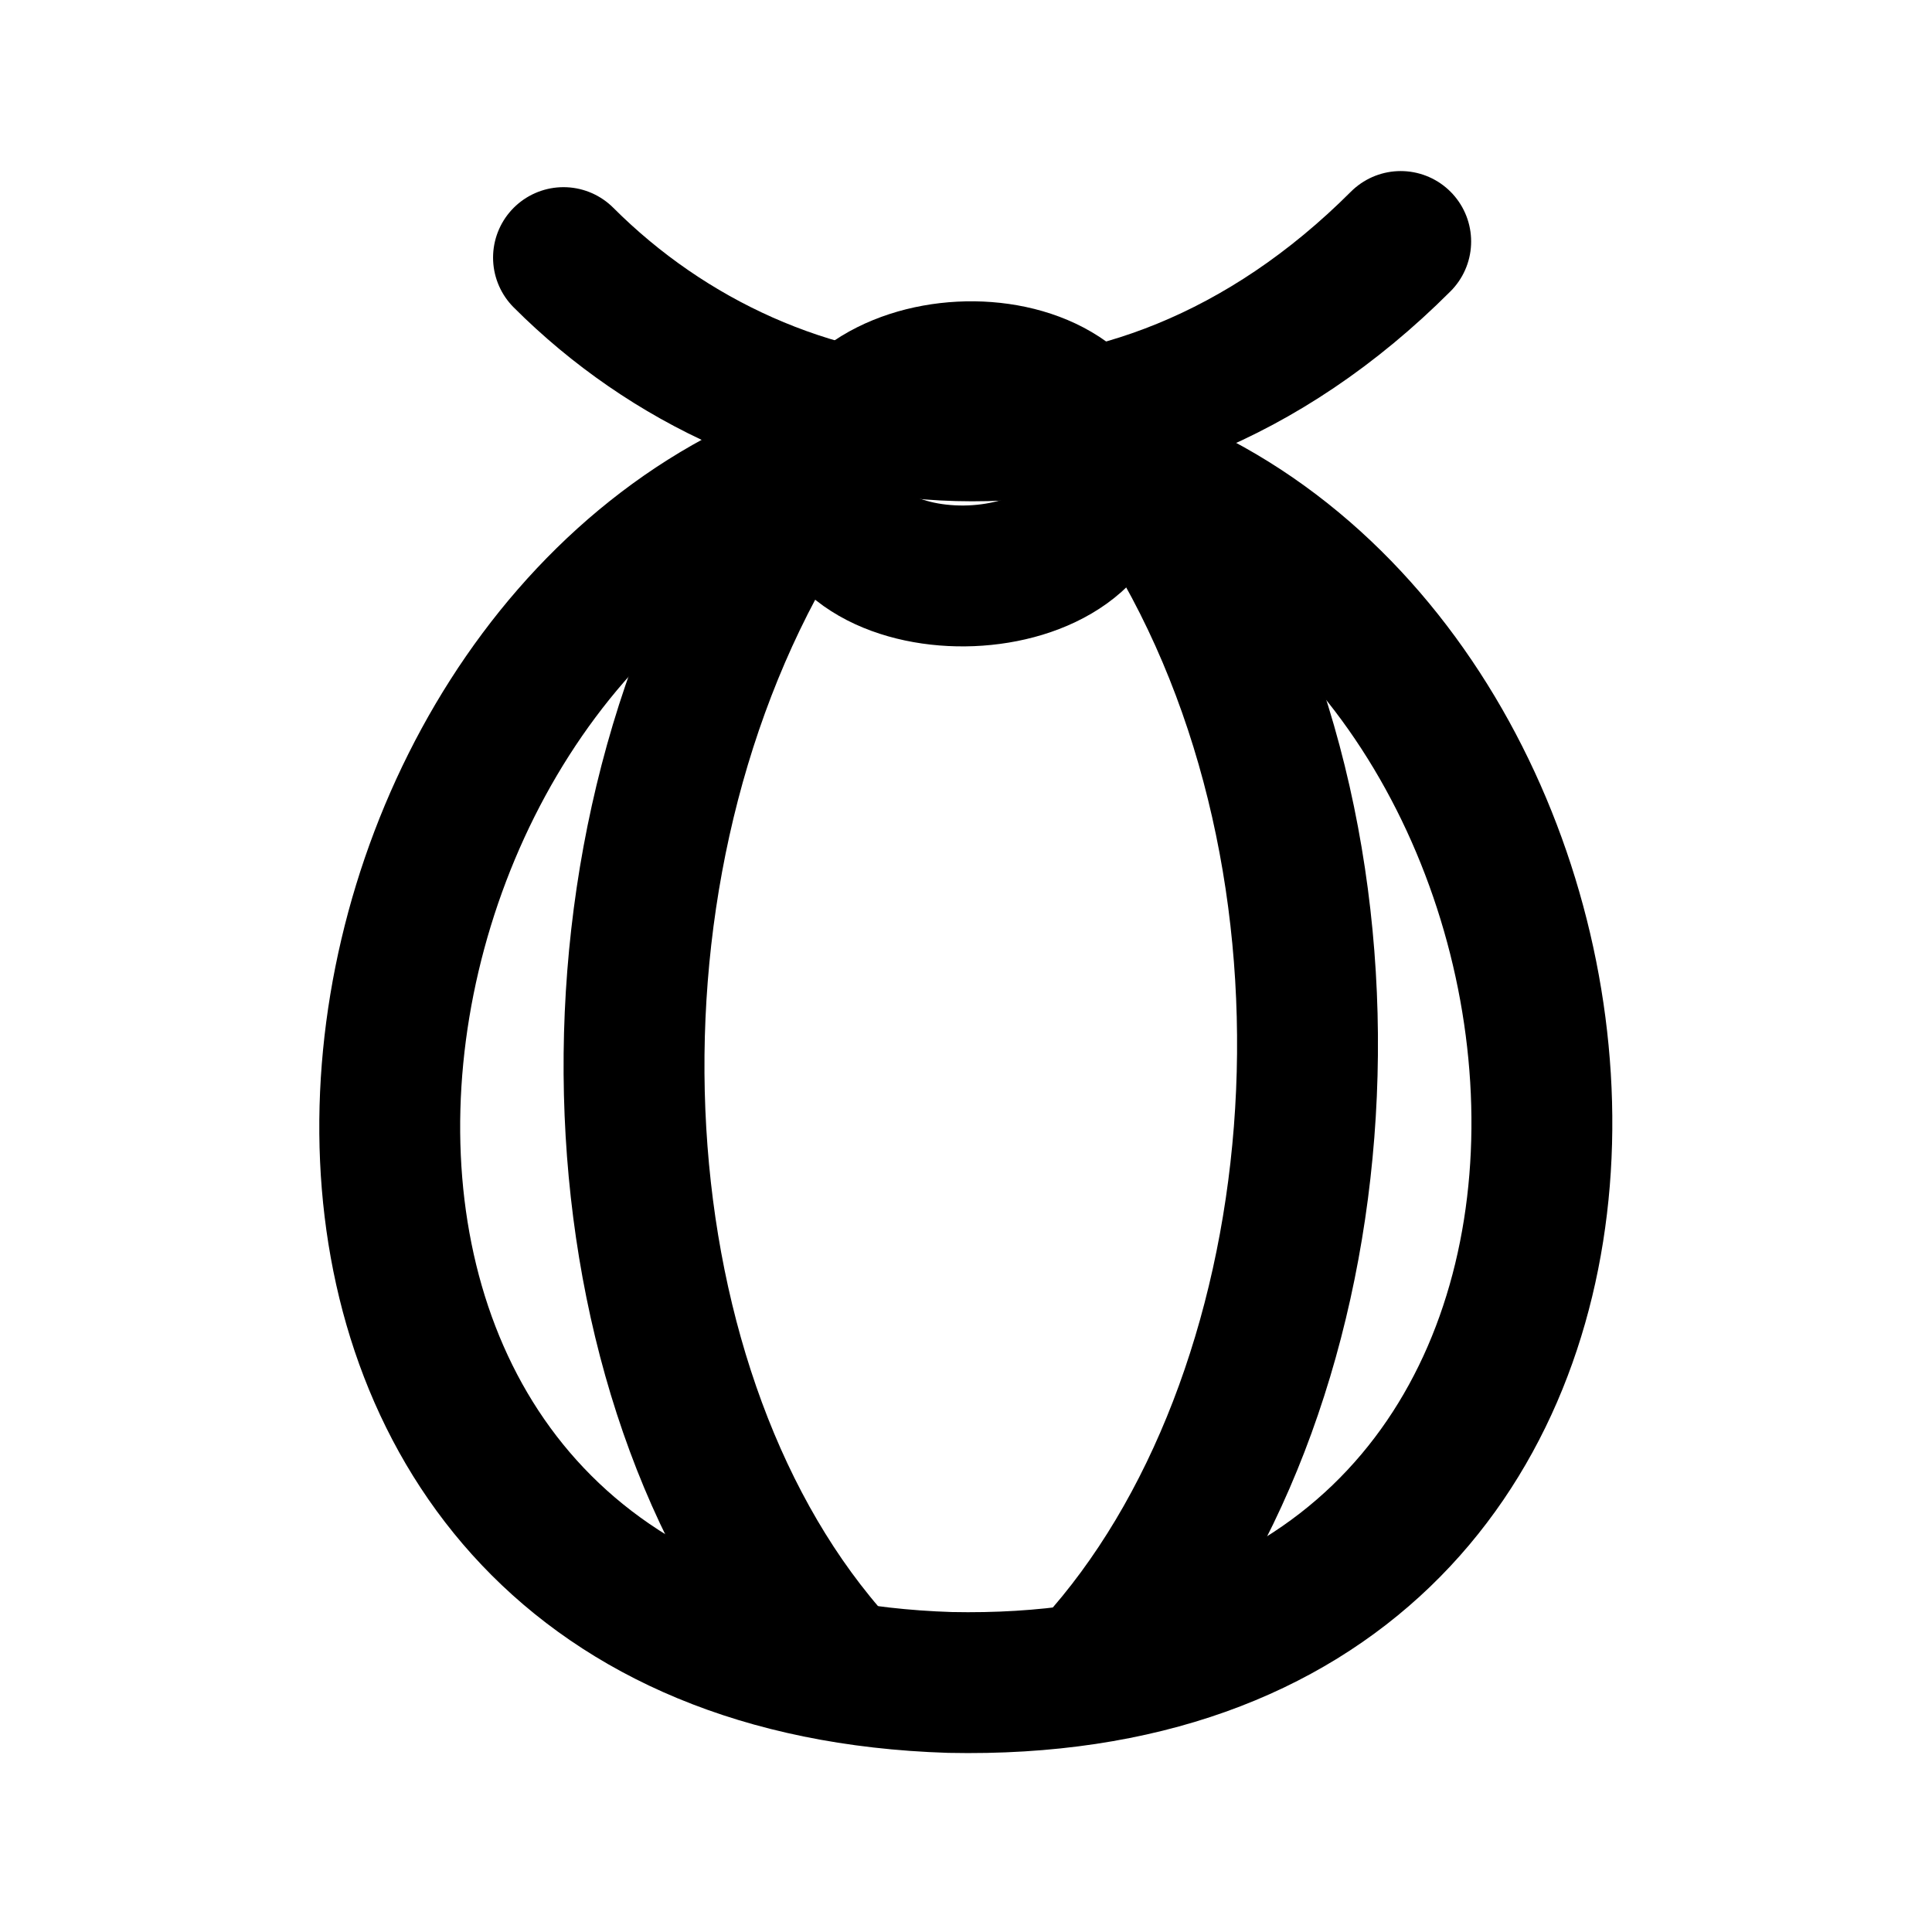
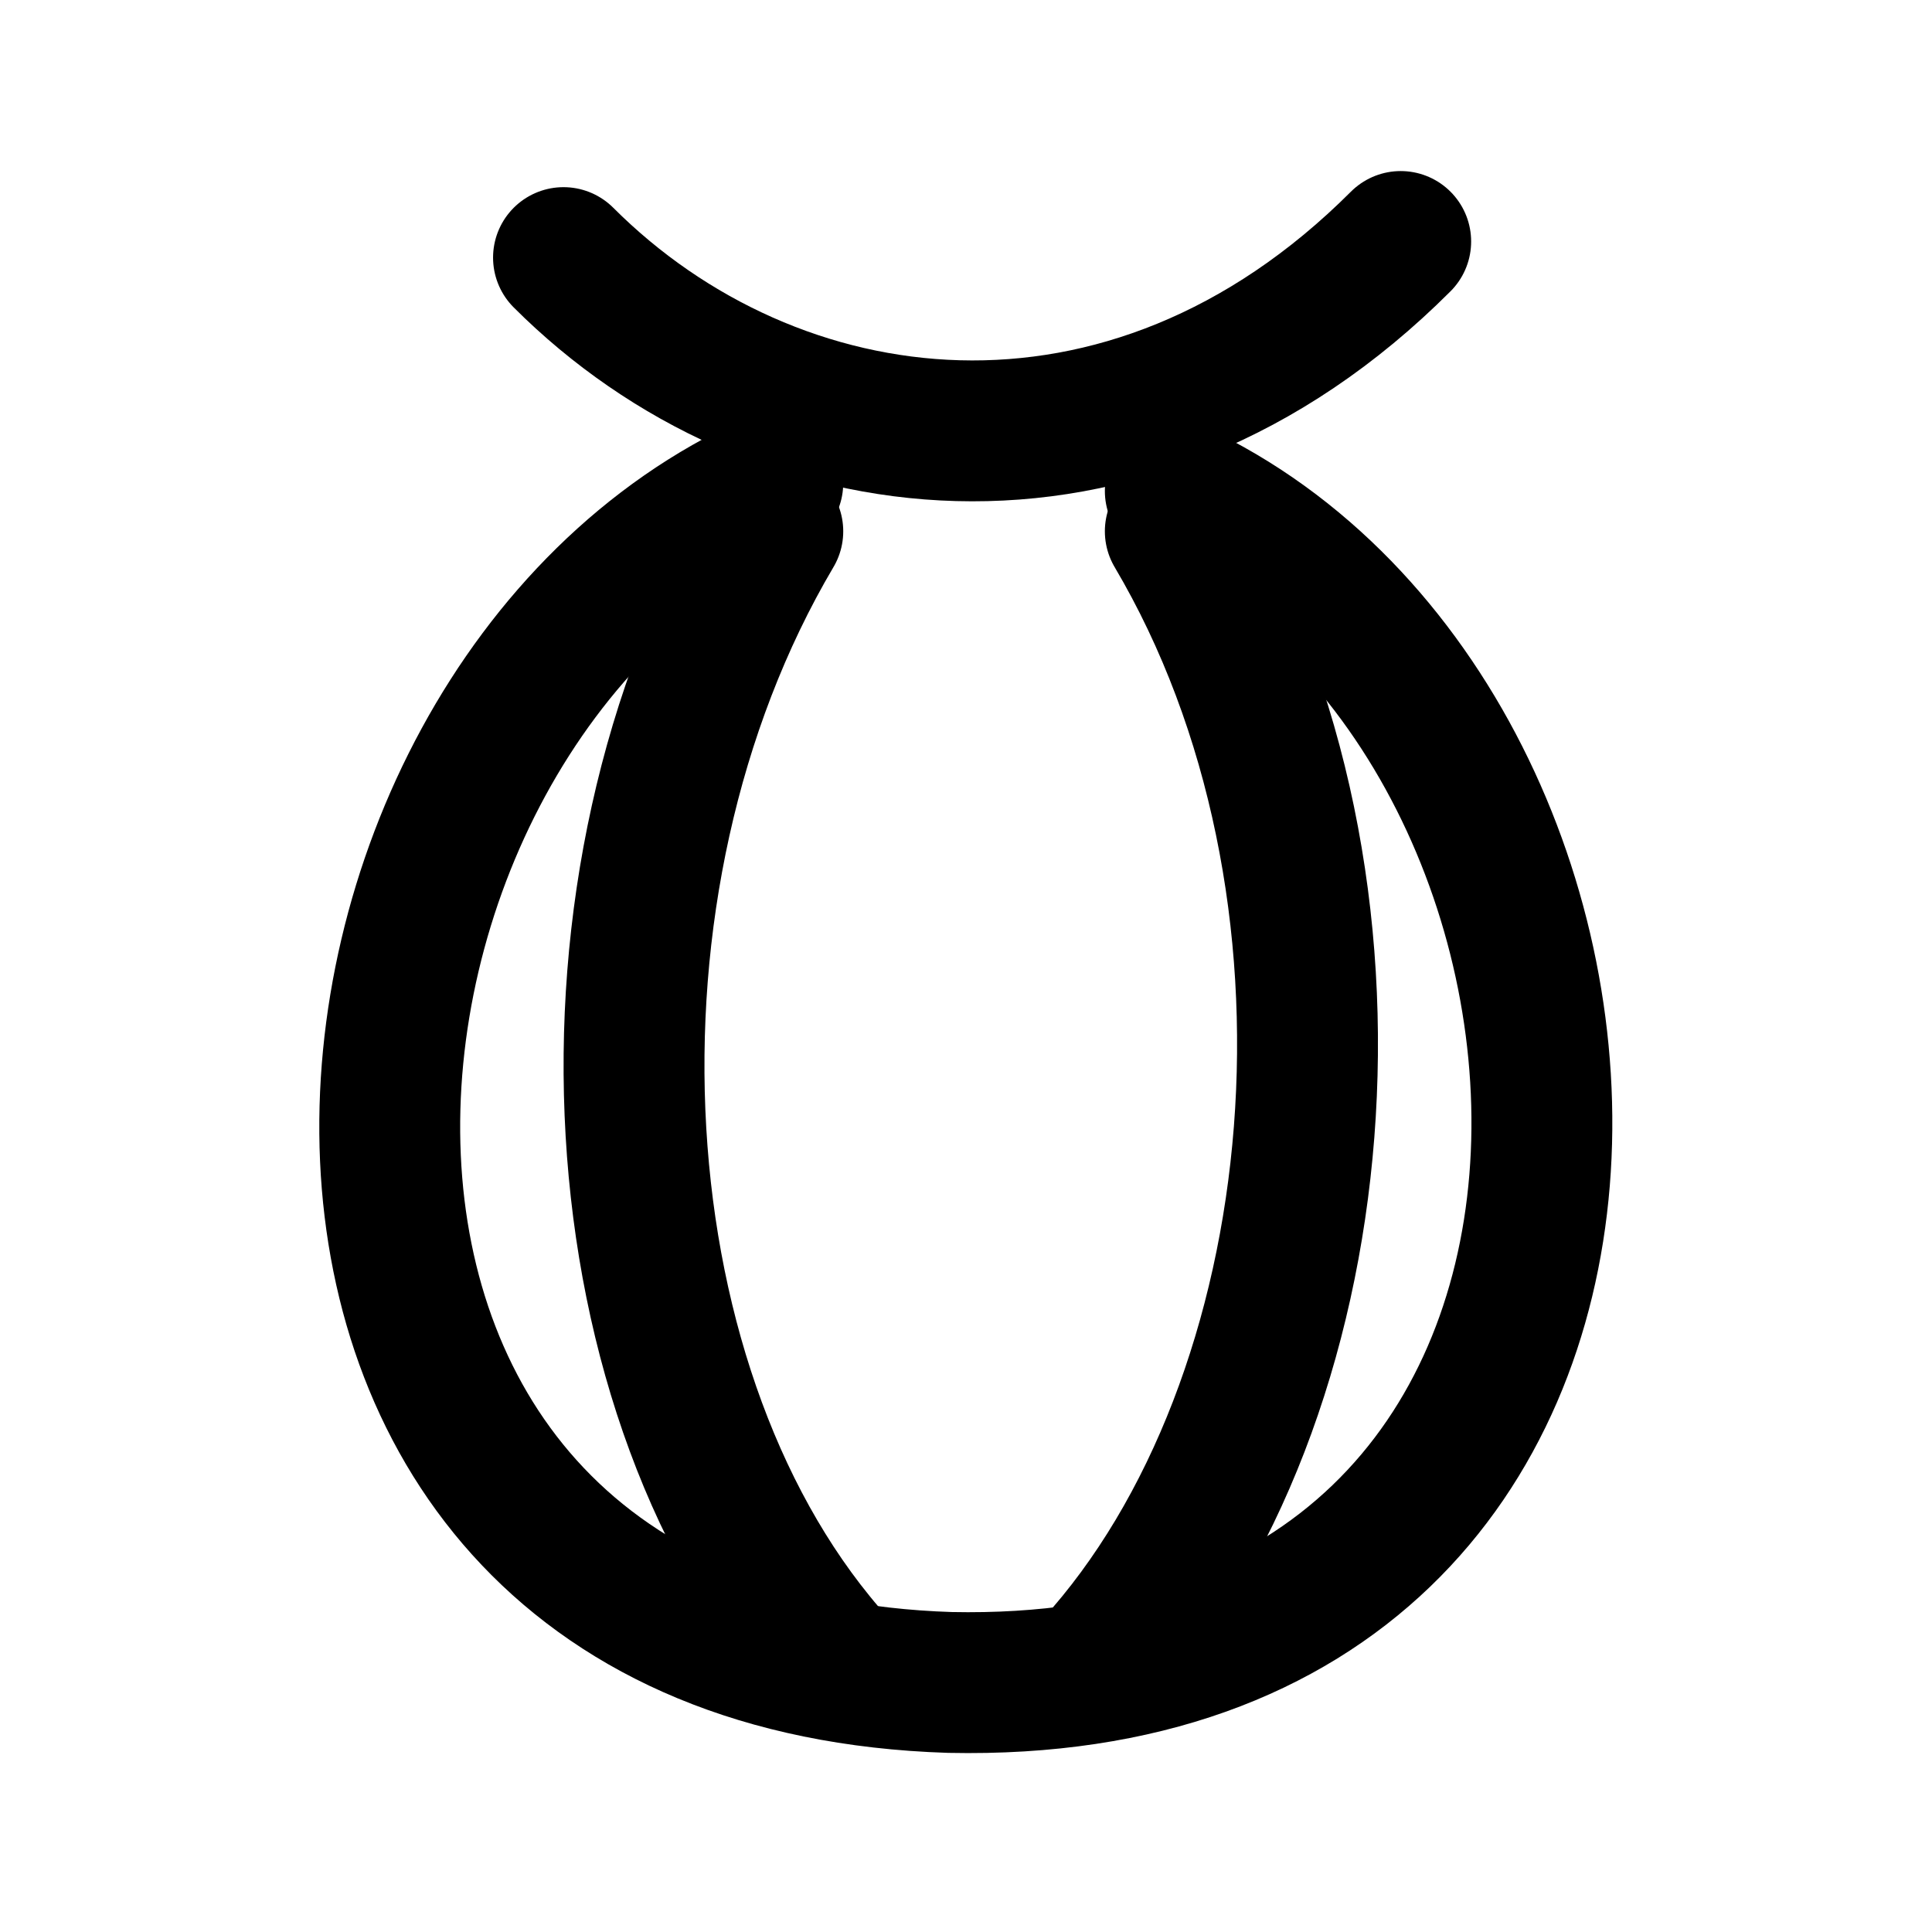
<svg xmlns="http://www.w3.org/2000/svg" viewBox="0 0 24 24" fill="none" stroke="currentColor" stroke-width="1.75" stroke-linecap="round" stroke-linejoin="round">
  <path d="M 7.0 3.2 C 9.6 5.8 14.0 6.4 17.4 3.0" />
  <path d="M 9.6 6.0 C 3.4 8.8 2.4 20.6 11.8 20.9 C 21.4 21.1 20.8 9.0 14.6 6.1" />
  <path d="M 9.6 6.6 C 7.0 11.0 7.4 17.4 10.4 20.7" />
  <path d="M 14.6 6.6 C 17.2 11.0 16.6 17.4 13.6 20.7" />
-   <path d="M 10.27 6.00 C 10.27 4.27 13.56 4.12 13.73 5.80 C 13.82 7.53 10.35 7.61 10.27 6.00" data-role="mark" data-rest="hidden" />
</svg>
